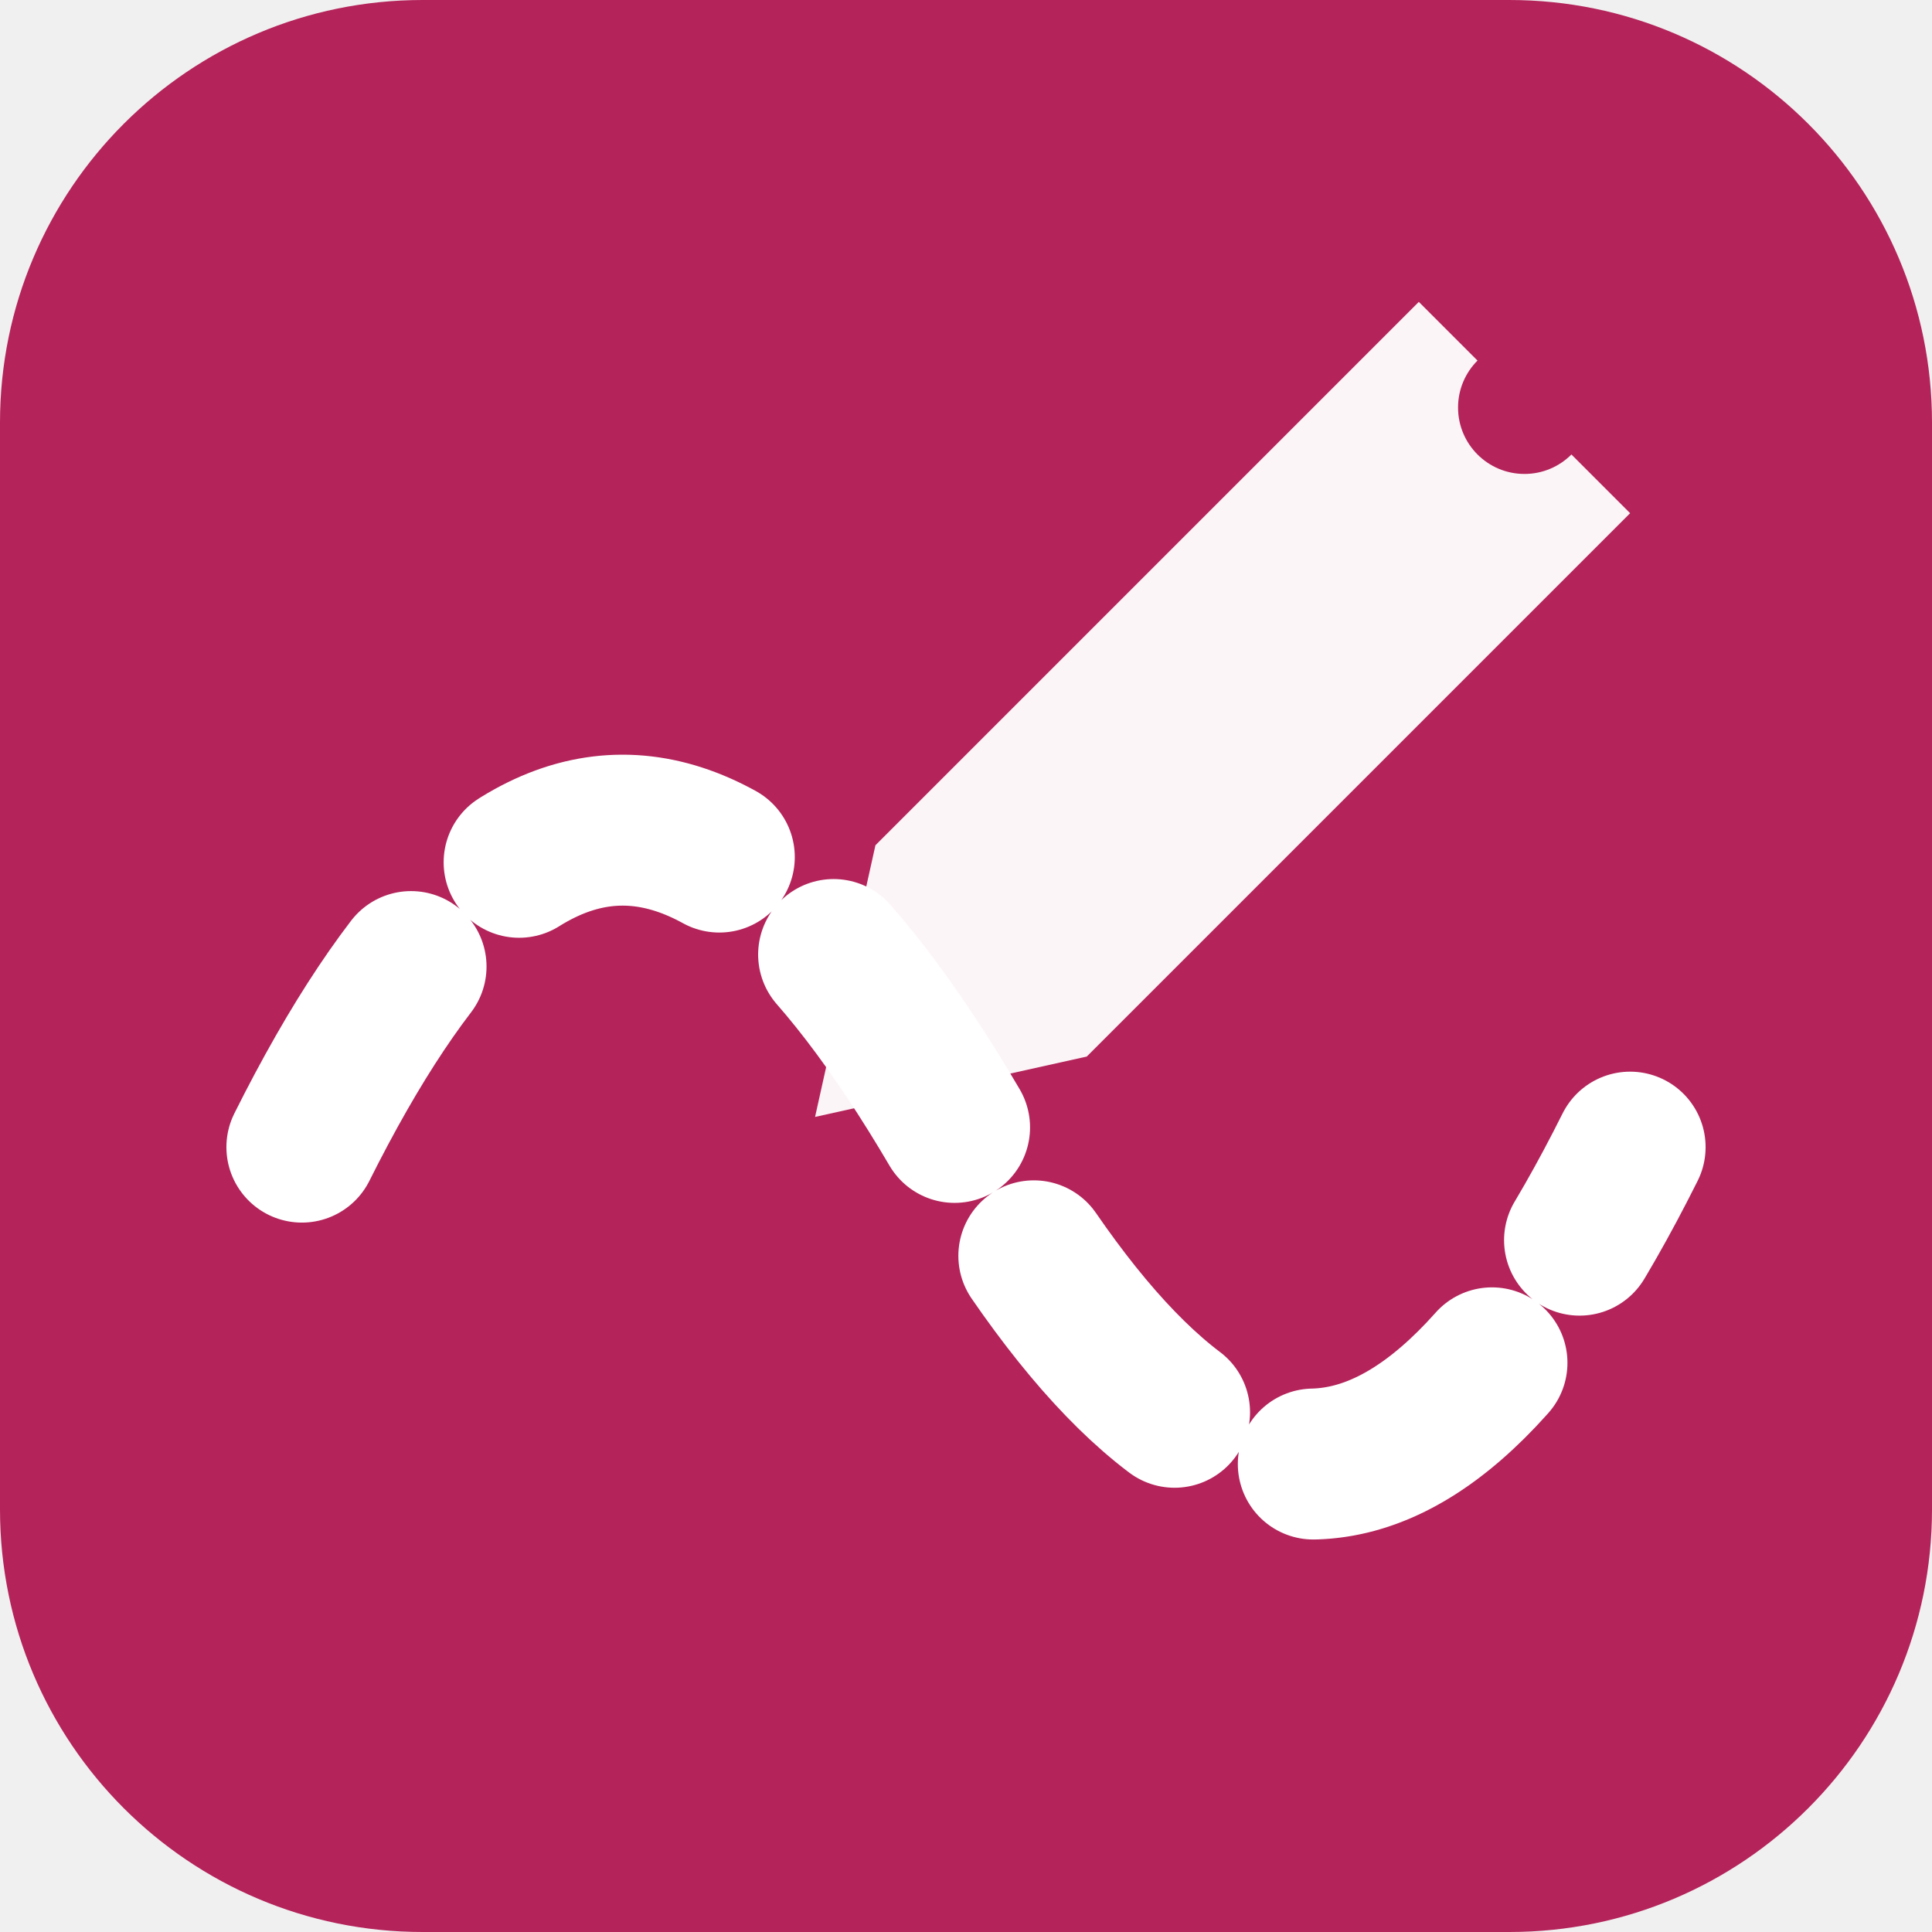
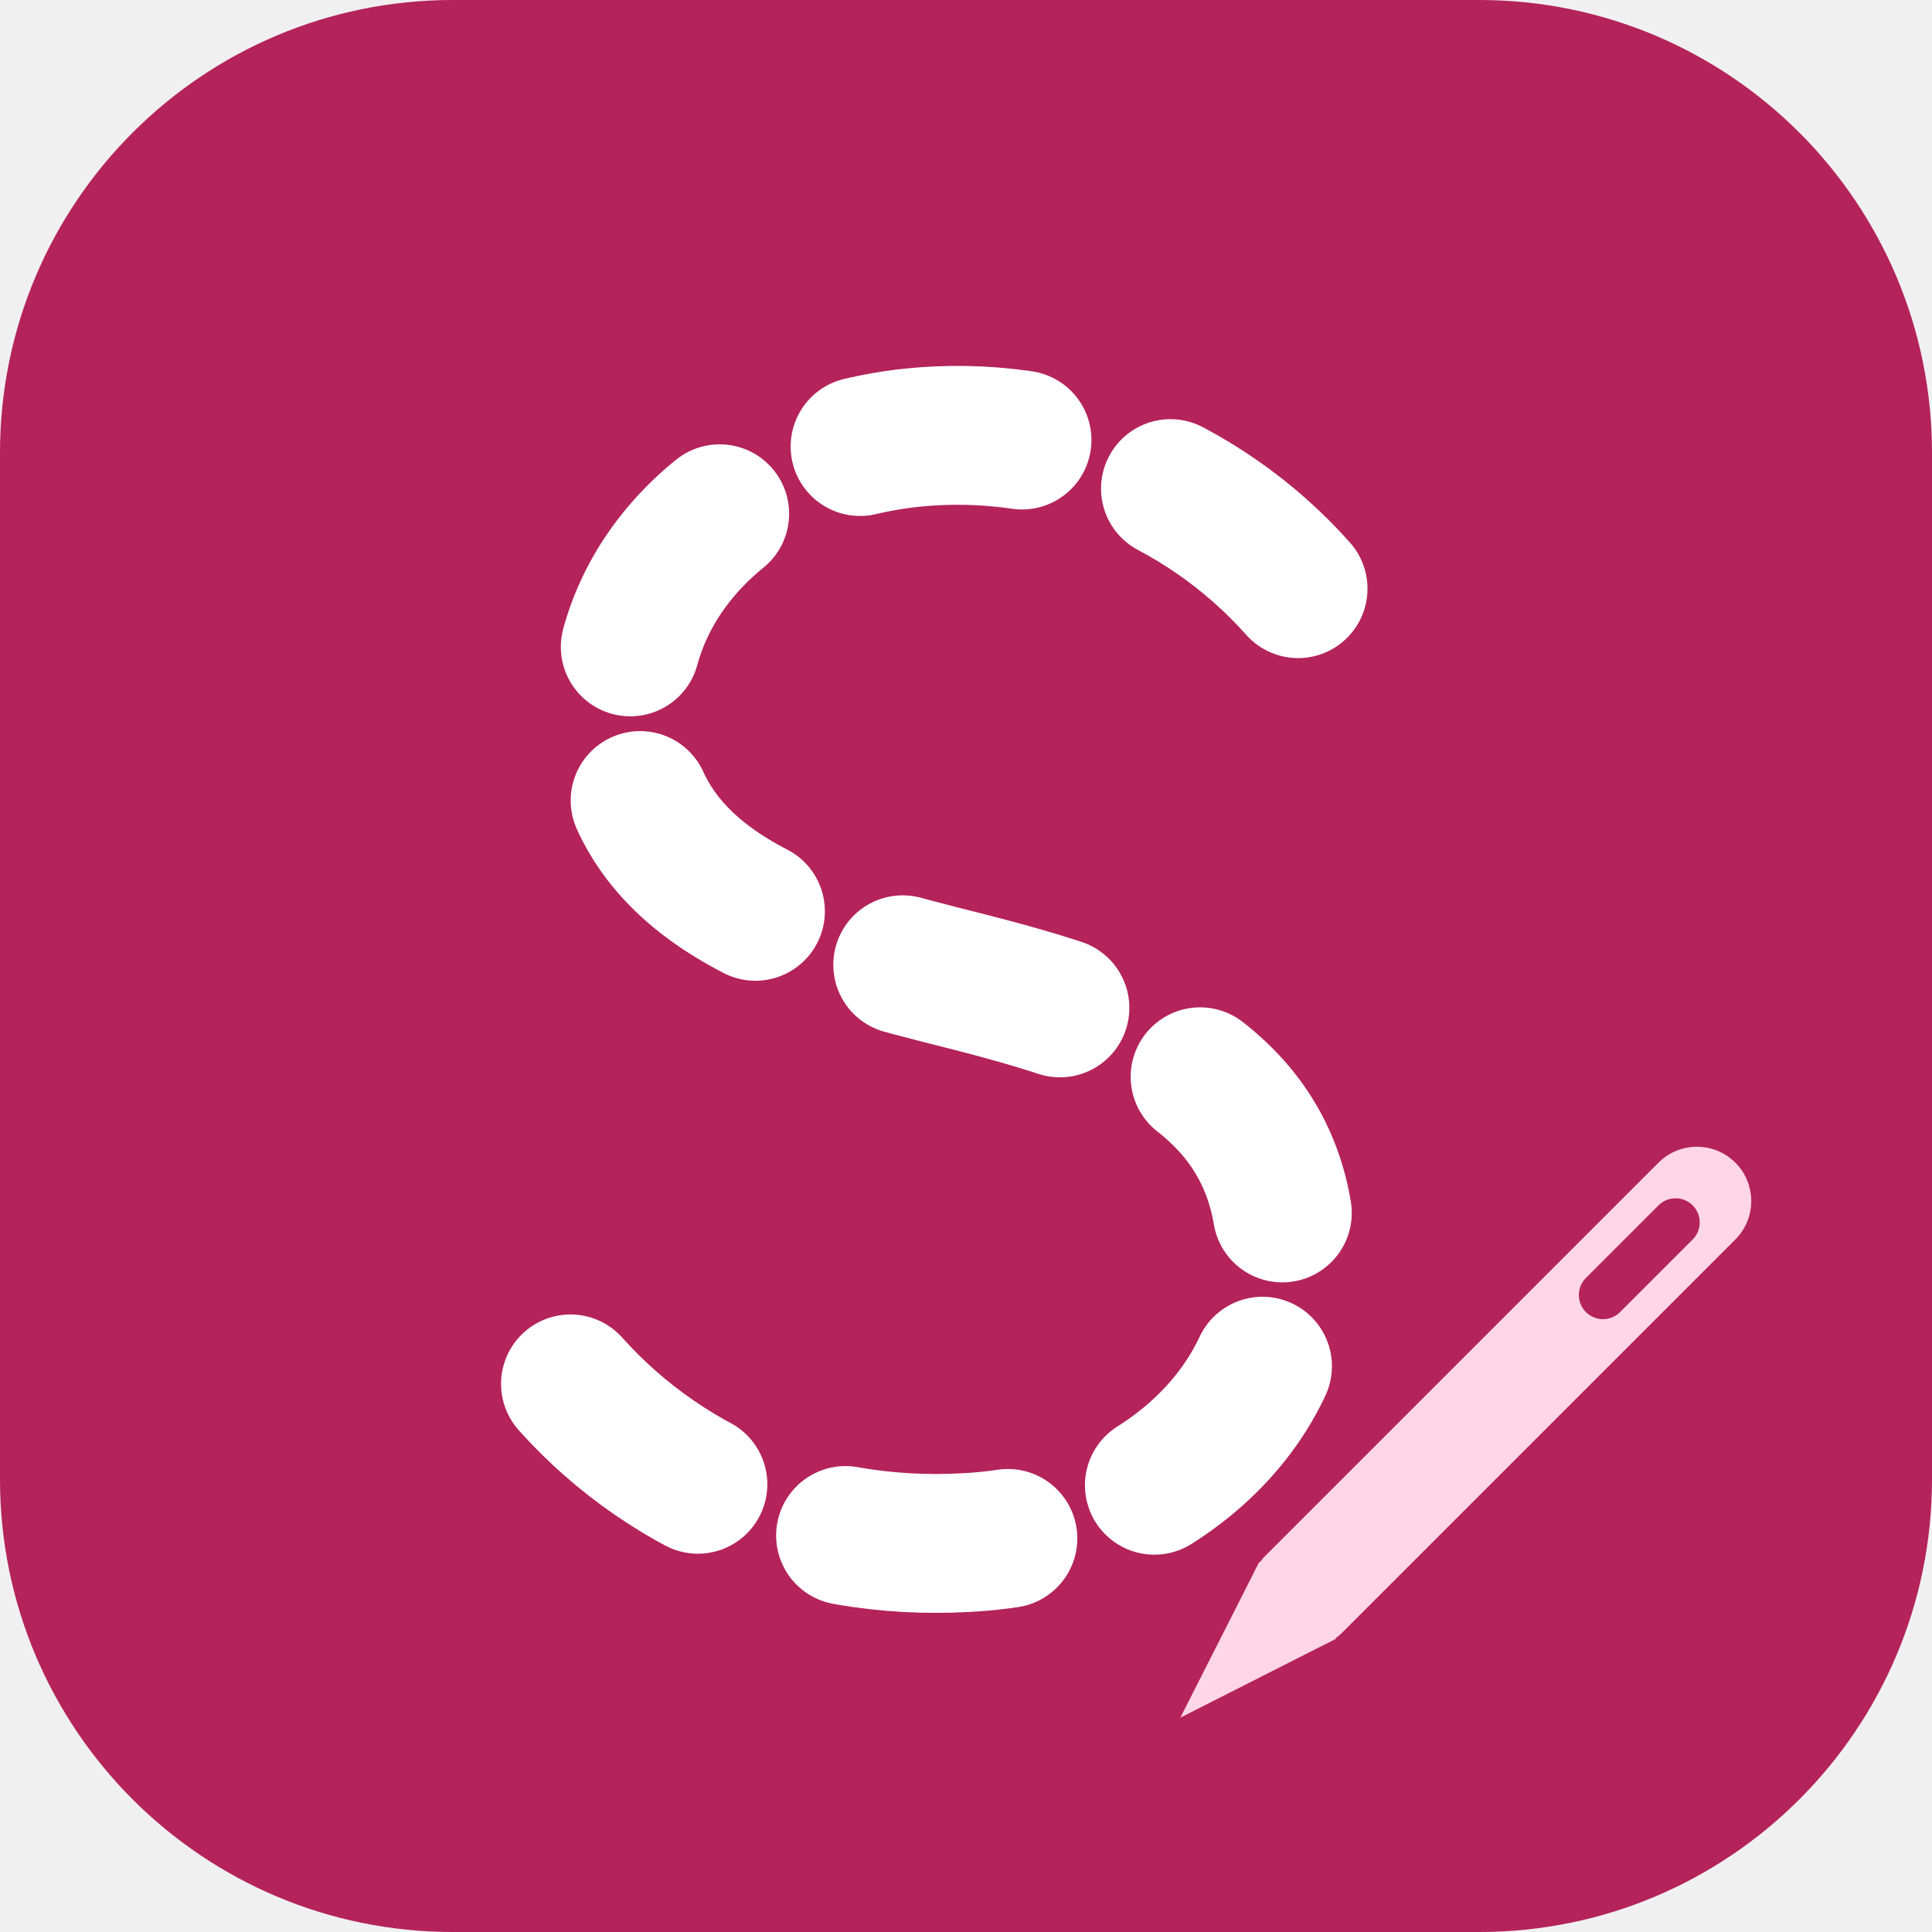
<svg xmlns="http://www.w3.org/2000/svg" viewBox="0 0 64 64">
-   <rect width="64" height="64" rx="14" fill="#b4235a" />
-   <path d="M10 38c7-14 14-14 22 0s15 14 22 0" fill="none" stroke="#fff" stroke-width="5" stroke-linecap="round" stroke-dasharray="7 5" />
-   <path d="M47 10l7 7-18 18-9 2 2-9z" fill="#fff" opacity=".95" />
-   <circle cx="50.5" cy="13.5" r="2.2" fill="#b4235a" />
+   <rect width="64" height="64" rx="15" fill="#b4235a" />
+   <path d="M43 19.5c-3.2-3.6-8-5.5-12.8-5-5.6.6-9.7 4.4-9.6 9.2.1 5.6 5.5 7.3 10.6 8.6 5.6 1.4 11.2 3 11.4 9.1.2 5.4-4.6 9.4-10.6 9.7-5.3.3-10.2-1.8-13.4-5.6" fill="none" stroke="#fff" stroke-width="4.6" stroke-linecap="round" stroke-dasharray="5.4 5.2" />
+   <g transform="rotate(45 49 47)">
+     <rect x="47.2" y="35" width="3.6" height="22" rx="1.8" fill="#ffd6e5" />
+     <path d="M47.2 55.5h3.6L49 61z" fill="#ffd6e5" />
+     <rect x="48.2" y="37" width="1.6" height="5" rx=".8" fill="#b4235a" />
+   </g>
</svg>
